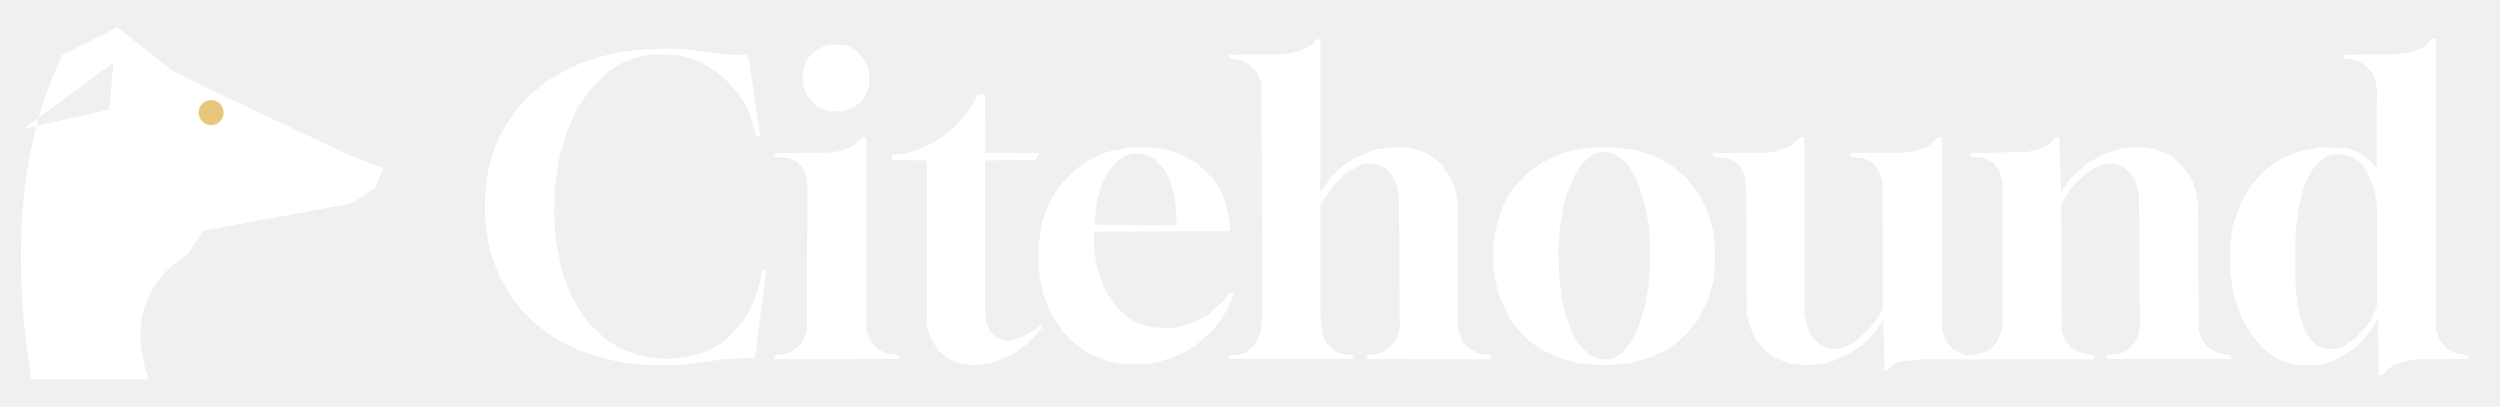
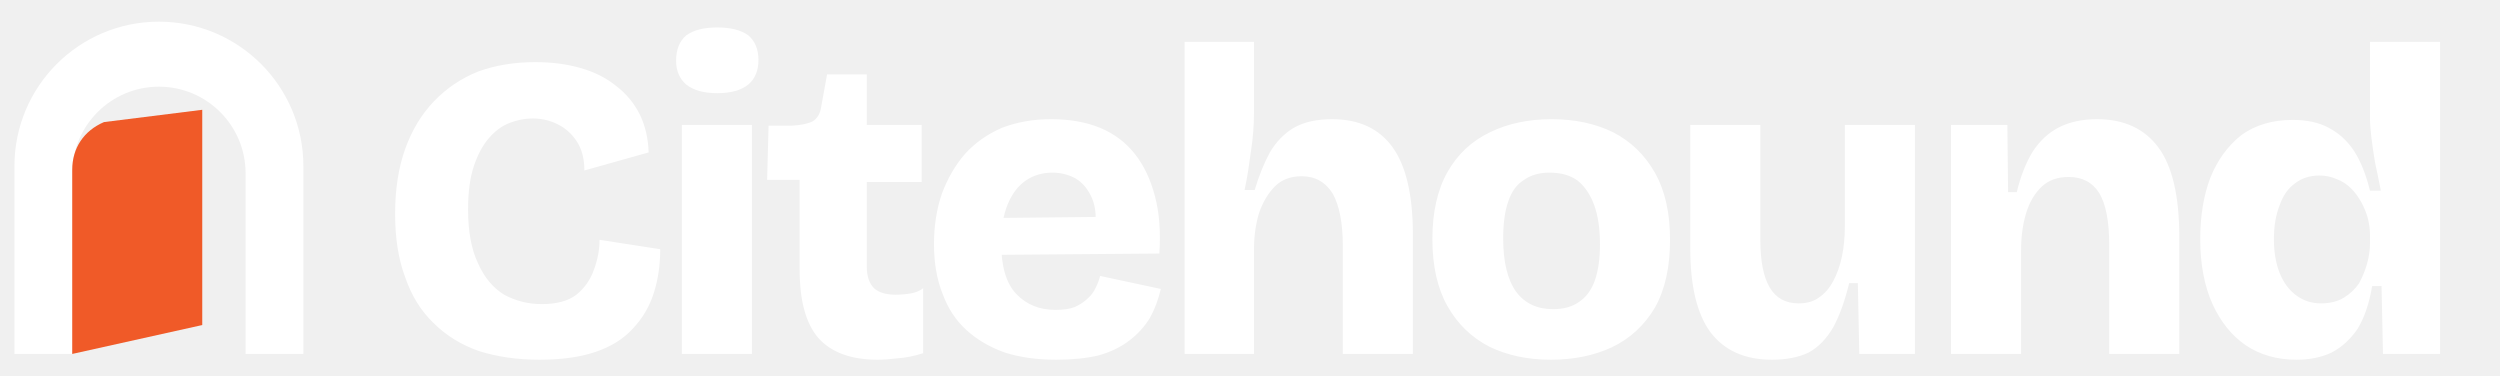
- <svg xmlns="http://www.w3.org/2000/svg" viewBox="0 0.0 319.7 52.0" role="img" aria-label="Citehound">
-   <g transform="translate(-13 -8.5)">
-     <path fill="#FFFFFF" fill-rule="evenodd" d="M62 30 L58 28.5 L40 20 L35 17.5 L28 12 L21 15.5 Q13 32 17 57 L32 57 Q28.5 46.5 37 41 L39 38 L58 34.5 L61 32.5 Z M27.5 16.5 L16 25 L27 22.5 Z" />
-     <circle cx="40" cy="22.9" r="1.6" fill="#E7C77C" />
-   </g>
-   <path fill="#FFFFFF" fill-rule="evenodd" transform="translate(60.13 46) scale(0.52)" d="M208.1 -78.8L209.1 -78.8L209.1 -41.2L211.9 -45.2L214.5 -47.6L217.5 -49.6L222.3 -51.6L225.8 -52.2L230.3 -52.2L234.2 -51.2L235.8 -50.4L237.7 -49.1L239.1 -47.7L241.3 -44.3L242.3 -41.7L242.9 -38.2L242.9 -8L243.3 -6.3L244.1 -4.5L245.3 -3.1L247.8 -1.6L251 -1.1L251 -0.1L220.4 -0.2L220.5 -1.1L223.8 -1.6L226 -2.9L227.4 -4.5L228.1 -5.8L228.6 -7.8L228.4 -40.3L227.8 -43.2L226.6 -45.5L225 -47.2L222.5 -48.2L220.3 -48.2L218.8 -47.9L215.2 -45.7L212.3 -42.8L209.1 -38.2L209.1 -10.2L209.6 -6.3L210.4 -4.3L212.2 -2.4L214.2 -1.4L217.2 -1.1L217.3 -0.2L186.6 -0.2L186.7 -1.1L189 -1.2L190.7 -1.7L193.1 -3.8L194.3 -6.5L194.8 -10.3L194.6 -68L193.6 -70.5L191.8 -72.4L189.8 -73.6L186.7 -74.1L186.6 -75L199 -75.1L202 -75.4L204.5 -76.1L205.8 -76.7L207.2 -77.7ZM482.3 -78.8L483.2 -78.9L483.4 -78.7L483.4 -7.3L484.4 -4.7L486.2 -2.7L488.2 -1.6L491.3 -1.1L491.4 -0.2L479 -0.1L476.3 0.3L472.8 1.4L471.7 2.3L470.3 3.8L469.5 3.8L469.3 3.5L469.2 -10.2L466.9 -6.5L463.8 -3.2L460.8 -1.1L458.5 0.1L455.5 1.1L453.3 1.4L448.8 1.3L445.5 0.3L443.3 -0.9L441.2 -2.6L438.1 -6L435.6 -10.3L433.8 -15.5L432.8 -21.5L432.8 -28L433.4 -32.7L435.3 -38.3L437.8 -42.7L441.7 -46.9L445.3 -49.4L450.3 -51.4L454.8 -52.2L461.2 -52.1L463.5 -51.4L465.5 -50.4L467.9 -48.2L468.8 -46.9L468.9 -66.8L468.4 -69.3L467.6 -70.8L465.8 -72.6L464 -73.6L460.8 -74.1L460.8 -75L473.3 -75.1L477.2 -75.6L479.8 -76.6L480.8 -77.2ZM88.9 -77.5L92.2 -77.4L94.5 -76.4L96.9 -74L98.1 -71.2L98.1 -67.3L97.1 -64.8L96.1 -63.5L94.8 -62.4L93.3 -61.6L91.7 -61.1L88.2 -61.1L85.5 -62.1L82.9 -64.7L81.8 -67.8L81.8 -70.8L82.3 -72.7L83.1 -74.2L84.2 -75.4L85.5 -76.4L87.3 -77.2ZM48.1 -76.5L52.8 -76.4L62.2 -75.1L68.2 -74.9L68.6 -73.7L71.3 -55L70.3 -55L68.9 -60L67.6 -62.8L65.8 -65.7L62.3 -69.4L60.7 -70.7L56.8 -73.1L53.8 -74.2L51 -74.9L44.5 -75.1L40 -74.1L36.7 -72.6L34.3 -71.1L29.8 -66.8L26.4 -62L23.8 -56.2L21.8 -49.2L20.8 -41.8L20.6 -35.5L21.1 -28.7L22.8 -21L24.8 -15.8L27.6 -11L29.4 -8.7L33.5 -4.9L36.7 -2.9L40.8 -1.2L45.2 -0.4L49 -0.2L52.8 -0.6L57.2 -1.7L60.7 -3.4L63.2 -5.2L66.1 -8.2L68.1 -11L70.1 -15.2L71.4 -19.7L71.8 -22L72.8 -22.1L70.3 -2.2L69.8 -0.4L63.2 -0.2L51.7 1.3L42.7 1.3L38 0.8L33.7 -0.1L26.5 -2.4L21.8 -4.7L19 -6.6L16 -8.9L12.6 -12.3L10.6 -14.8L7.8 -19.3L6.3 -22.7L4.9 -26.7L4.1 -30.7L3.6 -35.5L3.6 -40L4.3 -45.8L5.3 -50L6.6 -53.7L8.8 -57.8L11.8 -62L14.8 -65.2L19 -68.6L23.5 -71.2L27.2 -72.9L32.2 -74.6L36.7 -75.6L41.5 -76.2ZM124.9 -65.2L126.6 -65.2L126.7 -50.9L139.9 -50.8L139 -49.1L126.6 -49L126.6 -12.2L126.9 -9.2L127.9 -6.8L129.2 -5.6L130.7 -4.9L131.8 -4.7L133.5 -4.9L136 -5.7L138.7 -7.2L140.5 -8.7L140.6 -7.7L137 -3.9L133.2 -1.2L128.3 0.8L124 1.4L120.3 0.9L117.3 -0.4L115.1 -2.3L113.1 -5.5L112.3 -8.8L112.3 -49L103.8 -49.1L103.8 -50.3L106.8 -50.7L110 -51.6L114 -53.4L115.8 -54.6L118.2 -56.4L120.6 -58.8L122.6 -61.3ZM96.4 -54.7L97.2 -54.7L97.4 -54.5L97.4 -7.3L98.4 -4.7L100.2 -2.7L102.2 -1.6L105.3 -1.1L105.4 -0.2L74.8 -0.1L74.8 -1.1L78.2 -1.6L80.5 -3.1L81.6 -4.3L82.8 -7.2L82.9 -43L82.6 -45.3L82.1 -46.7L80.3 -48.7L78.2 -49.6L74.8 -49.9L74.8 -50.8L87.7 -50.9L90.3 -51.2L92.3 -51.7L94.3 -52.7ZM327.1 -54.7L327.8 -54.7L328.1 -54.5L328.1 -11.3L328.8 -8.2L329.6 -6.3L330.3 -5.3L332.3 -3.4L334.2 -2.7L336.3 -2.7L338.2 -3.2L340.2 -4.2L343.8 -7.3L345.8 -9.8L347.4 -12.5L347.3 -44.2L346.4 -46.5L344.7 -48.6L343 -49.4L339.5 -49.9L339.5 -50.9L352.2 -50.9L354.8 -51.2L357.7 -52.1L359.3 -53.1L361 -54.7L361.9 -54.7L361.9 -7.3L362.9 -4.7L363.9 -3.3L365.2 -2.2L367.5 -1.2L369.5 -1.1L372 -1.6L374 -2.7L375.6 -4.5L376.8 -7.7L376.8 -43.8L376.1 -46.3L374.7 -48.4L372.2 -49.6L368.8 -49.9L368.8 -50.8L383 -51.1L386.3 -51.9L388.2 -52.9L390 -54.7L390.8 -54.7L391.2 -41.1L393.3 -44.3L397.5 -48.2L401.7 -50.6L405.8 -51.9L408 -52.2L412.2 -52.2L414.8 -51.7L417.3 -50.7L418.7 -49.9L421.4 -47.3L423.1 -44.8L423.8 -43.3L424.4 -41.3L424.9 -38.3L425.1 -7L426.1 -4.5L427.3 -3.1L429.8 -1.6L433 -1.1L433.1 -0.2L402.4 -0.2L402.5 -1.1L405.3 -1.4L407.2 -2.2L408 -2.9L409.4 -4.5L410.1 -5.8L410.6 -8L410.4 -40.7L409.6 -43.7L408.4 -45.7L406.3 -47.6L404.3 -48.2L402.7 -48.2L400.2 -47.6L397.2 -45.7L393.9 -42.5L391.3 -38.5L391.4 -7L392.4 -4.5L393.8 -2.9L396.2 -1.6L399.3 -1.1L399.3 -0.1L357 -0.1L351.8 0.4L350 1.1L348.2 2.8L347.8 2.8L347.5 -9.9L345.4 -6.7L342.5 -3.7L339.3 -1.6L335.8 0.1L333 0.9L328.5 1.4L324.3 0.9L321 -0.4L318.8 -1.9L316.9 -4L315.9 -5.5L314.8 -8L313.9 -11.2L313.8 -42.5L313.4 -45.2L312.4 -47.5L311.2 -48.7L309 -49.6L305.7 -49.9L305.6 -50.8L318.3 -50.9L321 -51.2L324.5 -52.4ZM162.4 -52.2L167.8 -52.2L171 -51.7L174.7 -50.6L178.8 -48.2L182.4 -44.8L184.3 -42.2L185.9 -38.3L186.9 -33L186.8 -31.6L153.4 -31.5L153.4 -27.5L153.9 -23.7L155.6 -18.3L156.8 -16L158.9 -13L162 -10.2L164.5 -8.9L167.2 -8.1L170.2 -7.7L173.2 -7.9L175.7 -8.4L177.7 -9.1L181.7 -11.2L185.6 -14.8L186.7 -16.4L187.3 -16.4L187.8 -16L186.3 -12.5L184.4 -9.5L183.1 -7.8L178.7 -3.7L176.3 -2.2L172.8 -0.6L169 0.6L166 1.1L160.8 1.1L157 0.4L152.3 -1.4L148.5 -4.1L145.3 -7.5L142.6 -11.8L140.9 -16.2L140.1 -19.8L139.8 -22.7L139.8 -28.7L140.6 -33.7L141.8 -37.2L143.3 -40.2L145.4 -43.3L149 -46.9L152.2 -49.1L155.3 -50.6L157.8 -51.4ZM275.9 -52.2L282 -52.2L286.5 -51.6L291.2 -50.1L295.7 -47.6L299.1 -44.7L302.4 -40.3L304.4 -36.2L305.8 -31.2L306.1 -28.3L306.1 -22.5L305.8 -19.7L304.6 -15.2L302.3 -10.3L299.9 -7.2L297 -4.4L294.7 -2.7L290.3 -0.6L284.8 0.9L279 1.4L272.8 0.9L267.8 -0.4L263.3 -2.6L260.3 -4.7L257.6 -7.5L255.9 -9.7L253.3 -15L252.1 -19.3L251.6 -23.3L251.6 -27.7L252.1 -31.8L253.8 -37.3L255.1 -40L256.8 -42.5L260.2 -46.1L264 -48.7L269.5 -51.1L273.2 -51.9ZM277.9 -51L279.7 -51.1L281.3 -50.6L282.5 -49.9L284.4 -48.2L286.4 -45.2L287.4 -43L288.9 -38L289.8 -33.2L290.1 -29.3L290.1 -22.2L289.8 -18.5L288.8 -12.8L287.4 -8.5L286.1 -5.5L283.6 -2L282.2 -0.9L280.2 -0.1L277.7 -0.1L275.7 -0.9L273.6 -2.7L272.1 -4.7L270.8 -7.2L269.4 -10.8L268.4 -15.2L267.8 -20.7L267.6 -26.5L267.9 -32.2L268.9 -38L269.8 -41L271.8 -45.7L273.4 -48.2L276 -50.4ZM162.8 -50.7L165 -50.7L166.8 -50.2L168.5 -49.2L170.8 -46.7L172.3 -43.5L173.1 -40.5L173.6 -37.2L173.7 -33.1L153.4 -33.2L154.3 -39.7L155.3 -43L156.3 -45.2L157.8 -47.5L159.5 -49.2L161.2 -50.2ZM458.8 -50.5L461.3 -50.4L463.3 -49.6L464.7 -48.6L466.4 -46.3L468.1 -42.5L468.9 -38L468.9 -13L467.3 -9.5L464 -5.6L460.5 -3.2L459 -2.7L456.7 -2.6L454.5 -3.2L452.8 -4.7L451.4 -6.7L450.3 -9.7L449.4 -13.3L448.9 -17.5L448.8 -28.7L449.1 -33.5L449.8 -38L450.8 -42L451.6 -44.2L453.1 -46.8L455.2 -49.1L456.8 -50.1Z" />
+ <svg xmlns="http://www.w3.org/2000/svg" viewBox="17 9 346.1 52" role="img" aria-label="Citehound">
+   <path fill="#FFFFFF" fill-rule="evenodd" d="M19 58V32a20 20 0 0 1 40 0v26ZM27 58V33a12 12 0 0 1 24 0v25Z" />
+   <path fill="#F05A28" d="M27 58V32.5c0-3 1.6-5.4 4.4-6.6L45 24.2V54Z" />
+   <path fill="#FFFFFF" d="M91.7 58.8Q87.1 58.8 83.3 57.6Q79.6 56.3 77 53.7Q74.4 51.2 73.1 47.4Q71.7 43.7 71.7 38.6Q71.7 33.5 73.1 29.6Q74.5 25.7 77.1 23Q79.7 20.3 83.2 18.9Q86.8 17.6 91.1 17.6Q94.5 17.6 97.3 18.4Q100.2 19.2 102.3 20.9Q104.4 22.5 105.6 24.9Q106.7 27.2 106.8 30.1L97.9 32.6Q97.9 30.1 96.8 28.5Q95.8 27 94.2 26.2Q92.6 25.4 90.7 25.4Q89.2 25.4 87.6 26Q86 26.6 84.7 28.1Q83.4 29.6 82.6 32Q81.8 34.4 81.8 38Q81.8 42.6 83.2 45.5Q84.5 48.4 86.8 49.8Q89.2 51.1 92 51.1Q95.1 51.1 96.8 49.8Q98.5 48.4 99.2 46.4Q100 44.3 100 42.2L108.4 43.5Q108.4 46.8 107.5 49.6Q106.6 52.4 104.6 54.5Q102.7 56.6 99.5 57.7Q96.3 58.8 91.7 58.8Z M111.4 58V26.3H121.1V58ZM116.3 21.9Q113.5 21.9 112 20.7Q110.6 19.5 110.6 17.4Q110.6 15.1 112 13.9Q113.5 12.8 116.3 12.8Q119.1 12.8 120.6 13.9Q122 15.1 122 17.3Q122 19.5 120.6 20.7Q119.1 21.9 116.3 21.9Z M138.5 58.8Q133 58.8 130.3 55.8Q127.7 52.8 127.7 46.3V33.9H123.2L123.4 26.4H126.6Q128.5 26.3 129.5 25.8Q130.5 25.2 130.7 23.7L131.5 19.3H137V26.3H144.6V34.2H137V45.9Q137 47.9 138 48.9Q139 49.8 141 49.8Q142.1 49.8 143.2 49.6Q144.2 49.4 144.8 48.9V57.9Q142.9 58.5 141.3 58.6Q139.7 58.8 138.5 58.8Z M163.2 58.8Q159.2 58.8 156.1 57.8Q153 56.7 150.8 54.7Q148.6 52.7 147.5 49.7Q146.3 46.7 146.3 42.8Q146.3 39 147.4 35.8Q148.6 32.6 150.6 30.3Q152.7 28 155.7 26.7Q158.8 25.5 162.5 25.5Q166.4 25.5 169.3 26.7Q172.2 27.9 174.1 30.3Q176 32.7 176.9 36.2Q177.8 39.6 177.5 44.1L152.7 44.3V39.2L172 39L168.5 41.4Q169 38.4 168.2 36.5Q167.4 34.6 165.9 33.7Q164.4 32.9 162.7 32.9Q160.6 32.9 159 34Q157.4 35.1 156.5 37.3Q155.6 39.5 155.6 42.6Q155.6 47.5 157.7 49.7Q159.8 51.9 163.1 51.9Q164.8 51.9 165.8 51.5Q166.9 51 167.6 50.3Q168.3 49.7 168.7 48.8Q169.1 48 169.3 47.2L177.7 49Q177.2 51.2 176.2 53Q175.1 54.8 173.4 56.1Q171.6 57.5 169.1 58.2Q166.6 58.8 163.2 58.8Z M181 58V37.8V14.8H190.6V24.7Q190.6 25.9 190.5 27.2Q190.4 28.5 190.2 29.8Q190 31.2 189.8 32.6Q189.6 33.9 189.3 35.3H190.7Q191.6 32.3 192.8 30.1Q194.1 27.9 196.1 26.7Q198.2 25.5 201.4 25.5Q207 25.5 209.8 29.4Q212.6 33.3 212.6 41.5V58H202.9V43.1Q202.9 38.3 201.5 35.8Q200 33.4 197.2 33.4Q194.9 33.4 193.5 34.8Q192.1 36.2 191.3 38.5Q190.6 40.8 190.6 43.6V58Z M231.7 58.8Q226.9 58.8 223.2 57Q219.5 55.1 217.4 51.4Q215.3 47.7 215.3 42.1Q215.3 36.5 217.4 32.8Q219.5 29.1 223.3 27.3Q227 25.5 231.8 25.5Q236.6 25.5 240.3 27.3Q244 29.2 246.1 32.9Q248.2 36.6 248.2 42.2Q248.2 47.9 246.1 51.6Q243.9 55.3 240.1 57.1Q236.4 58.8 231.7 58.8ZM232 51.8Q234.2 51.8 235.6 50.8Q237.1 49.8 237.8 47.8Q238.5 45.8 238.5 42.8Q238.5 39.6 237.7 37.4Q236.9 35.2 235.4 34Q233.9 32.9 231.5 32.9Q229.4 32.9 228 33.9Q226.5 34.8 225.8 36.9Q225.1 38.9 225.1 42Q225.1 46.9 226.9 49.4Q228.7 51.8 232 51.8Z M262.3 58.8Q256.7 58.8 253.8 55Q251 51.2 251 43.4V26.3H260.7V42.2Q260.7 46.6 262 48.8Q263.3 51 266 51Q267.7 51 268.8 50.2Q270 49.4 270.8 47.9Q271.6 46.4 272 44.5Q272.4 42.6 272.4 40.3V26.3H282.1V45.2V58H274.4L274.2 48.2H273Q272.1 51.9 270.8 54.3Q269.4 56.7 267.4 57.8Q265.3 58.8 262.3 58.8Z M287.1 58V38.9V26.3H294.9L295 35.6H296.2Q297 32.3 298.4 30Q299.9 27.7 302.1 26.6Q304.3 25.5 307.3 25.5Q312.9 25.5 315.8 29.4Q318.7 33.3 318.7 41.8V58H309V42.9Q309 38 307.6 35.7Q306.2 33.5 303.4 33.5Q301.1 33.5 299.7 34.8Q298.2 36.2 297.5 38.5Q296.8 40.8 296.8 43.6V58Z M334.9 58.8Q330.9 58.8 327.9 56.8Q325 54.8 323.3 51.1Q321.6 47.3 321.6 42.1Q321.6 37.3 323 33.6Q324.5 29.9 327.3 27.7Q330.2 25.6 334.4 25.6Q337.4 25.6 339.4 26.7Q341.5 27.8 342.9 29.9Q344.3 32.1 345.1 35.4H346.6Q346.2 33.3 345.8 31.5Q345.5 29.7 345.3 28.1Q345.1 26.5 345.1 25.3V14.8H354.8V42.5V58H346.9L346.7 48.6H345.4Q344.8 52.2 343.4 54.5Q341.9 56.7 339.8 57.8Q337.7 58.8 334.9 58.8ZM338.3 51Q340.2 51 341.5 50.2Q342.8 49.4 343.6 48.2Q344.3 46.9 344.7 45.5Q345.1 44 345.1 42.8V41.5Q345.1 40.4 344.8 39.2Q344.5 38.1 343.9 37Q343.3 35.9 342.5 35.1Q341.6 34.2 340.5 33.8Q339.4 33.3 338.1 33.3Q336.1 33.3 334.7 34.4Q333.3 35.4 332.6 37.4Q331.8 39.4 331.8 42.1Q331.8 44.8 332.6 46.8Q333.4 48.8 334.9 49.9Q336.4 51 338.3 51Z" />
</svg>
